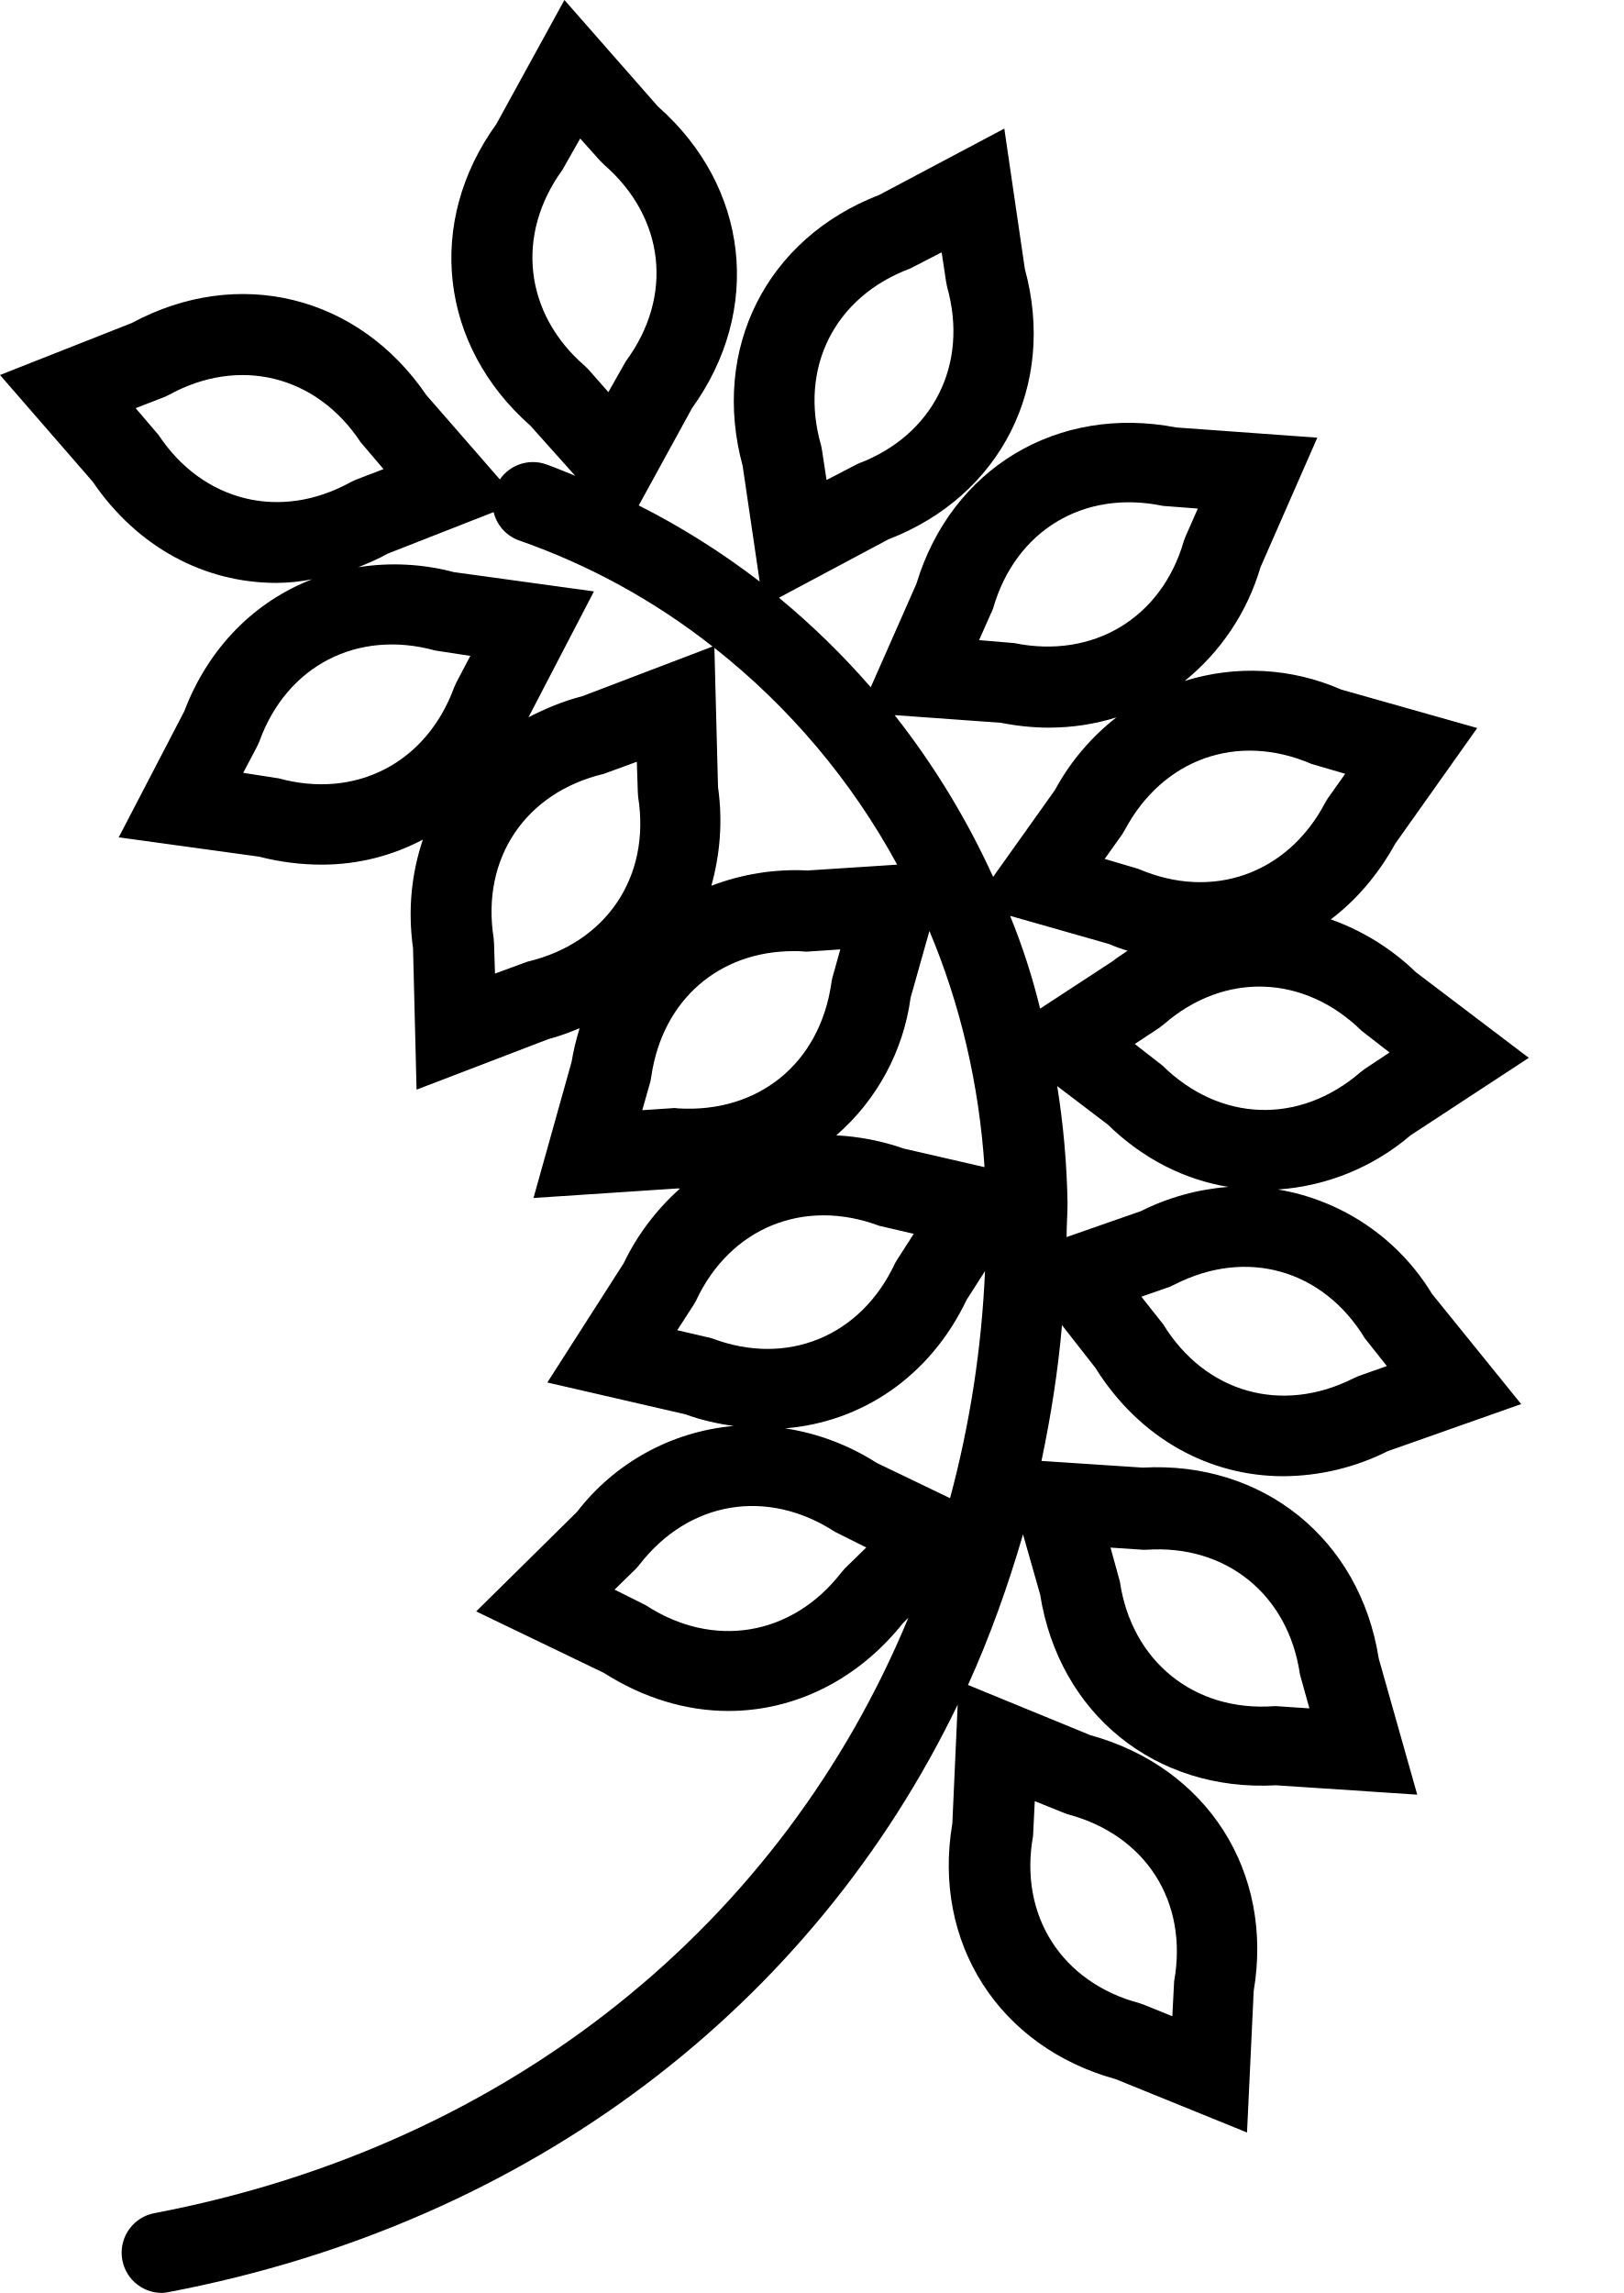
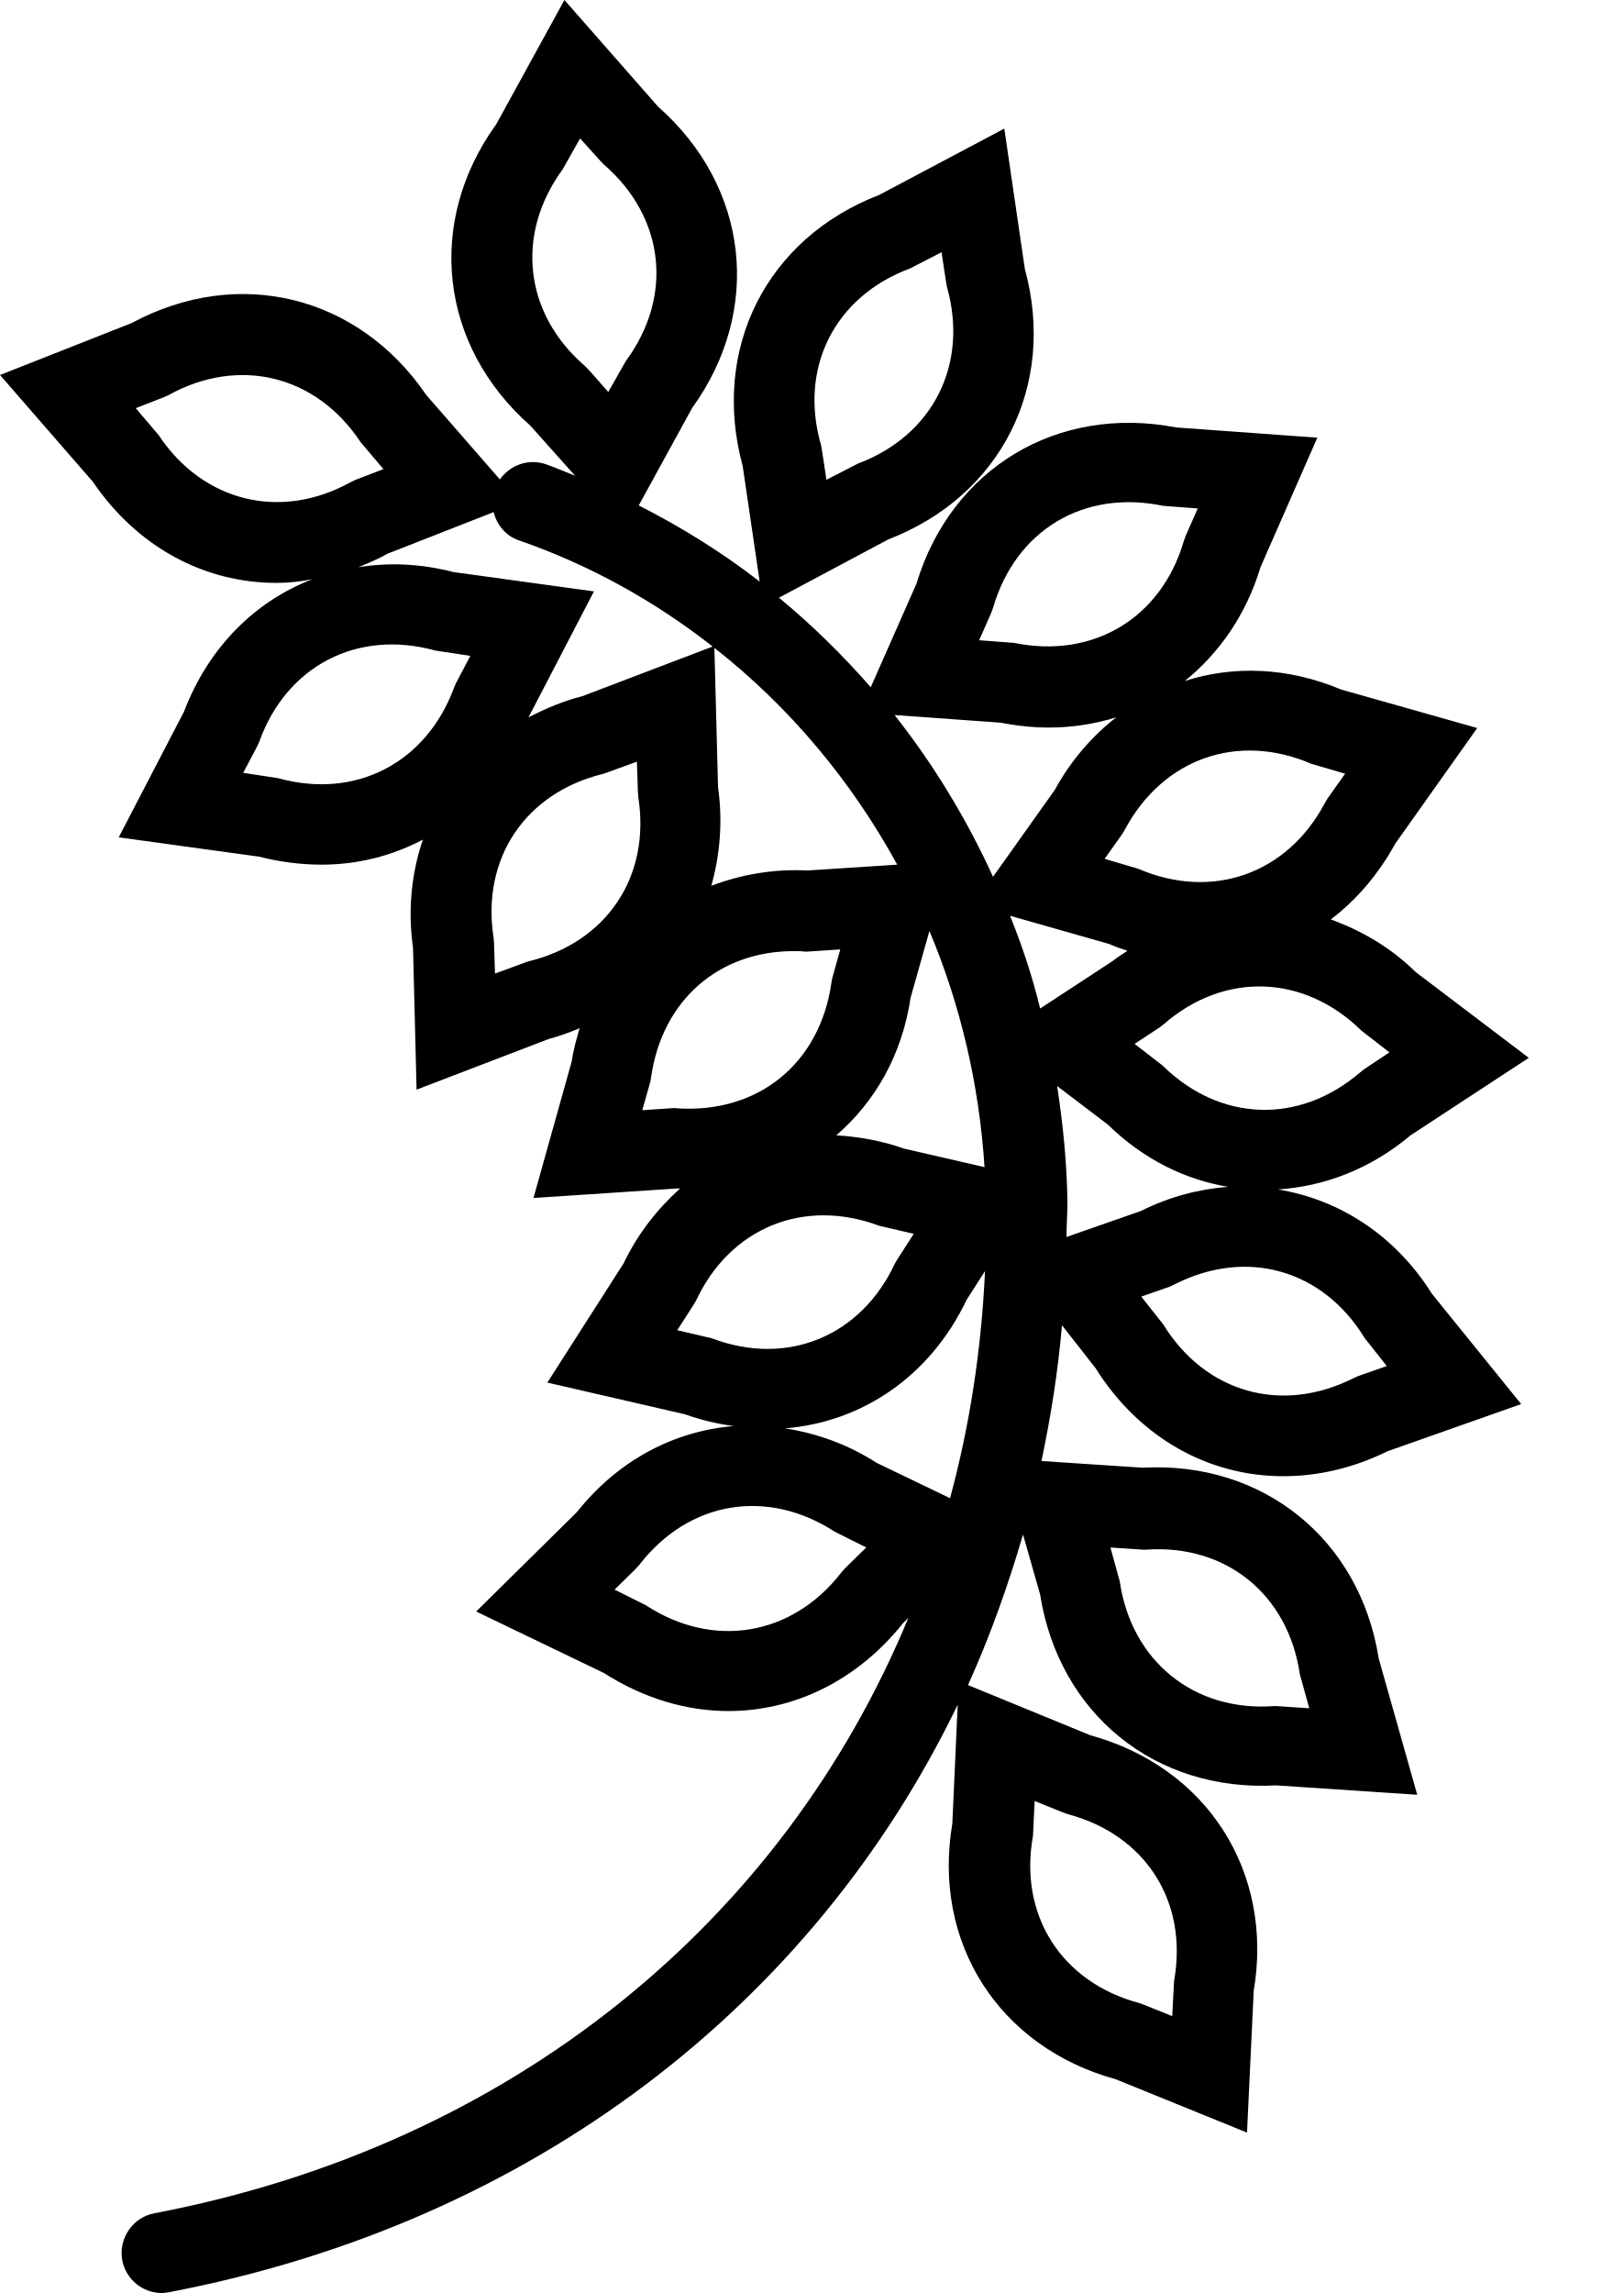
- <svg xmlns="http://www.w3.org/2000/svg" width="17" height="24" fill="none">
-   <path d="M11.47 14.321c.46.732 1.186 1.13 1.965 1.13a2.46 2.46 0 001.093-.262l1.397-.493-.933-1.153a2.338 2.338 0 00-1.613-1.093 2.39 2.39 0 001.388-.567l1.238-.811-1.182-.896a2.46 2.46 0 00-.891-.553c.267-.202.497-.47.675-.793l.858-1.21-1.425-.403a2.338 2.338 0 00-1.637-.09 2.4 2.4 0 00.793-1.19l.595-1.356-1.477-.107c-1.242-.24-2.354.426-2.72 1.636l-.478 1.083a8.257 8.257 0 00-.961-.937l1.144-.61c1.182-.455 1.763-1.613 1.43-2.832l-.215-1.468-1.309.694c-1.182.455-1.763 1.613-1.43 2.837l.178 1.21a8 8 0 00-1.266-.797l.558-1.018c.74-1.027.596-2.317-.356-3.156L5.909 0l-.713 1.299c-.741 1.027-.596 2.316.356 3.156l.47.525c-.104-.042-.203-.084-.31-.122a.42.42 0 00-.479.16l-.769-.882c-.713-1.046-1.97-1.355-3.085-.755L0 3.925l.97 1.116c.47.69 1.173 1.06 1.923 1.06.127 0 .254-.014.375-.038-.595.23-1.083.708-1.34 1.384l-.685 1.317 1.467.202c.22.056.441.084.657.084.38 0 .74-.093 1.06-.262-.117.347-.16.731-.103 1.135l.037 1.482 1.383-.53c.113-.029.22-.07.324-.113a2.62 2.62 0 00-.084.352l-.399 1.425 1.477-.098c.019 0 .038-.005.056 0a2.5 2.5 0 00-.59.783L5.73 14.47l1.445.333c.168.061.337.099.506.122a2.33 2.33 0 00-1.641.9l-1.055 1.041 1.336.643c.418.267.868.399 1.304.399.684 0 1.346-.315 1.829-.92l.056-.056c-1.318 3.184-4.155 5.52-7.892 6.232a.421.421 0 00.075.835c.028 0 .051-.005.08-.01 3.803-.726 6.738-3.01 8.253-6.147l-.056 1.243c-.212 1.247.487 2.34 1.711 2.677l1.374.558.07-1.482c.211-1.247-.487-2.34-1.711-2.677l-1.28-.525c.23-.507.417-1.032.576-1.576l.179.628c.197 1.248 1.205 2.068 2.47 1.998l1.478.098-.403-1.425c-.197-1.252-1.215-2.068-2.471-1.998l-1.06-.07c.098-.464.173-.938.215-1.421l.352.45zM9.53 2.81l.328-.169.047.31.01.051c.229.811-.146 1.557-.934 1.852l-.328.17-.047-.31-.01-.052c-.234-.811.141-1.557.934-1.852zM5.89 1.774l.184-.324.21.234.038.038c.638.553.732 1.379.23 2.059l-.183.323-.206-.234-.038-.038c-.637-.548-.731-1.378-.234-2.058zm4.925 17.444l.018-.366.291.117.052.02c.816.215 1.266.913 1.116 1.748l-.019.366-.29-.117-.052-.019c-.816-.216-1.266-.92-1.116-1.75zm1.153-2.997h.028c.84-.06 1.492.47 1.613 1.304l.099.356-.342-.023h-.029c-.834.06-1.49-.469-1.613-1.304l-.098-.356.342.023zm-.802-3.273c0-.122.01-.239.01-.36a8.723 8.723 0 00-.108-1.22l.53.403c.37.361.806.577 1.261.652a2.456 2.456 0 00-.914.253l-.779.272zm-.59-3.362l1.036.295c.065.029.131.052.192.07-.052.038-.103.066-.155.109l-.76.497a6.88 6.88 0 00-.314-.971zm3.713 4.422l.23.29-.295.104-.052.023c-.75.38-1.552.155-1.993-.562l-.23-.291.296-.103.051-.024c.75-.384 1.553-.16 1.993.563zm.258-2.992l-.262.174-.043.033c-.642.553-1.472.52-2.072-.07l-.29-.226.262-.173.042-.033c.638-.554 1.472-.52 2.073.07l.29.225zm-.816-3.02l.352.103-.183.258-.028.047c-.394.746-1.182 1.023-1.955.69l-.352-.104.183-.257.028-.047c.399-.746 1.182-1.023 1.955-.69zm-3.353-1.58l.02-.052c.234-.81.947-1.242 1.777-1.069l.365.028-.126.286-.02.052c-.234.811-.951 1.238-1.776 1.07L10.25 6.7l.127-.286zm.099 1.149c.169.033.338.051.502.051.248 0 .483-.037.708-.107a2.43 2.43 0 00-.643.76l-.647.909a8.292 8.292 0 00-1.031-1.693l1.111.08zM9.393 9.05l-.938.061a2.465 2.465 0 00-1.008.16c.089-.32.122-.666.07-1.032l-.038-1.458a7.366 7.366 0 011.914 2.27zM1.66 4.553l-.24-.281.292-.113.051-.023c.736-.408 1.548-.211 2.012.492l.24.282-.292.112-.051.024c-.736.408-1.548.206-2.012-.493zm2.396 1.243l1.112-.436a.416.416 0 00.262.295 7.004 7.004 0 012.03 1.112l-1.364.52c-.206.052-.39.132-.563.22l.685-1.317-1.468-.202a2.423 2.423 0 00-.999-.051c.104-.043.207-.085.305-.141zm-1.144 2.35l-.366-.057.146-.277.023-.051c.286-.793 1.027-1.177 1.843-.952l.366.056-.146.277-.023.051c-.29.793-1.032 1.177-1.843.952zm2.617 1.917l-.347.127-.01-.314-.004-.057C5.036 8.985 5.5 8.295 6.32 8.1l.347-.127.01.314.004.056c.132.835-.333 1.524-1.153 1.721zm1.538 1.534l-.343.023.085-.3.01-.056c.117-.797.707-1.309 1.49-1.309.038 0 .076 0 .118.005h.028l.342-.023-.084.3-.01.056c-.122.835-.76 1.36-1.608 1.308l-.028-.004zm2.466-1.154l.197-.699c.324.77.52 1.604.577 2.472l-.84-.193a2.593 2.593 0 00-.712-.14 2.32 2.32 0 00.778-1.44zm-2.443 3.48l.17-.263.027-.047c.357-.764 1.13-1.078 1.918-.783l.361.084-.169.263-.028.047c-.356.764-1.13 1.083-1.918.783l-.36-.084zm1.754 2.494l-.037.043c-.516.665-1.342.801-2.045.342l-.328-.164.225-.22.037-.043c.516-.666 1.337-.802 2.045-.342l.328.164-.225.22zm.333-1.106a2.468 2.468 0 00-.957-.361c.802-.066 1.515-.54 1.9-1.346l.192-.3a10.99 10.99 0 01-.366 2.377l-.769-.37z" fill="#000" />
+ <svg xmlns="http://www.w3.org/2000/svg" width="17" height="24" viewBox="0 0 17 24" fill="none">
+   <path d="M11.47 14.321C11.93 15.053 12.656 15.451 13.435 15.451C13.796 15.451 14.166 15.367 14.528 15.189L15.925 14.696L14.992 13.543C14.603 12.924 14.016 12.553 13.379 12.45C13.866 12.417 14.349 12.235 14.767 11.883L16.005 11.072L14.823 10.176C14.556 9.913 14.251 9.74 13.932 9.623C14.199 9.421 14.429 9.154 14.607 8.83L15.465 7.62L14.04 7.217C13.482 6.982 12.91 6.964 12.403 7.128C12.764 6.837 13.046 6.434 13.196 5.937L13.791 4.581L12.314 4.474C11.072 4.234 9.96 4.9 9.594 6.11L9.116 7.193C8.821 6.856 8.502 6.542 8.155 6.256L9.299 5.646C10.481 5.191 11.062 4.033 10.729 2.814L10.514 1.346L9.205 2.04C8.023 2.495 7.442 3.653 7.775 4.877L7.953 6.087C7.559 5.782 7.137 5.519 6.687 5.29L7.245 4.272C7.986 3.245 7.841 1.955 6.889 1.116L5.909 0L5.196 1.299C4.455 2.326 4.6 3.615 5.552 4.455L6.021 4.98C5.918 4.938 5.819 4.896 5.712 4.858C5.529 4.797 5.341 4.868 5.233 5.018L4.464 4.136C3.751 3.09 2.495 2.781 1.379 3.381L0 3.925L0.971 5.041C1.44 5.73 2.143 6.101 2.893 6.101C3.02 6.101 3.147 6.087 3.268 6.063C2.673 6.293 2.185 6.771 1.927 7.447L1.243 8.764L2.71 8.966C2.931 9.022 3.151 9.05 3.367 9.05C3.747 9.05 4.108 8.957 4.427 8.788C4.309 9.135 4.267 9.519 4.324 9.923L4.361 11.405L5.744 10.875C5.857 10.846 5.965 10.804 6.068 10.762C6.035 10.875 6.002 10.992 5.984 11.114L5.585 12.539L7.062 12.441C7.081 12.441 7.1 12.436 7.118 12.441C6.884 12.652 6.678 12.91 6.528 13.224L5.73 14.471L7.175 14.804C7.343 14.865 7.512 14.903 7.681 14.926C7.062 14.978 6.476 15.278 6.04 15.826L4.985 16.867L6.321 17.51C6.739 17.777 7.189 17.909 7.625 17.909C8.309 17.909 8.971 17.594 9.454 16.989L9.51 16.933C8.192 20.117 5.355 22.453 1.618 23.165C1.388 23.207 1.238 23.433 1.28 23.658C1.318 23.859 1.496 24 1.693 24C1.721 24 1.744 23.995 1.773 23.991C5.576 23.264 8.511 20.98 10.026 17.843L9.97 19.086C9.758 20.333 10.457 21.426 11.681 21.763L13.055 22.321L13.125 20.839C13.336 19.592 12.638 18.499 11.414 18.162L10.134 17.637C10.363 17.13 10.551 16.605 10.71 16.061L10.889 16.689C11.086 17.937 12.094 18.757 13.36 18.687L14.837 18.785L14.434 17.36C14.237 16.108 13.219 15.292 11.963 15.362L10.903 15.292C11.001 14.828 11.076 14.354 11.118 13.871L11.47 14.321ZM9.529 2.809L9.857 2.64L9.904 2.95L9.913 3.001C10.143 3.812 9.768 4.558 8.98 4.853L8.652 5.022L8.605 4.713L8.596 4.661C8.361 3.85 8.736 3.104 9.529 2.809ZM5.89 1.773L6.073 1.449L6.284 1.683L6.321 1.721C6.959 2.274 7.053 3.1 6.551 3.78L6.368 4.103L6.162 3.869L6.124 3.831C5.487 3.283 5.393 2.453 5.89 1.773ZM10.814 19.217L10.832 18.851L11.123 18.968L11.175 18.987C11.991 19.203 12.441 19.901 12.291 20.736L12.272 21.102L11.981 20.985L11.93 20.966C11.114 20.75 10.664 20.047 10.814 19.217ZM11.967 16.22H11.995C12.835 16.159 13.486 16.689 13.608 17.524L13.707 17.88L13.365 17.857H13.336C12.502 17.918 11.845 17.388 11.723 16.553L11.625 16.197L11.967 16.22ZM11.165 12.947C11.165 12.825 11.175 12.708 11.175 12.586C11.17 12.174 11.128 11.765 11.067 11.367L11.597 11.77C11.967 12.131 12.403 12.347 12.858 12.422C12.553 12.445 12.244 12.525 11.944 12.675L11.165 12.947ZM10.574 9.585L11.611 9.88C11.676 9.909 11.742 9.932 11.803 9.951C11.752 9.988 11.7 10.016 11.648 10.059L10.889 10.556C10.809 10.223 10.701 9.899 10.574 9.585ZM14.288 14.007L14.518 14.298L14.223 14.401L14.171 14.424C13.421 14.804 12.619 14.579 12.178 13.862L11.948 13.571L12.244 13.468L12.295 13.444C13.046 13.06 13.848 13.285 14.288 14.007ZM14.546 11.015L14.284 11.189L14.242 11.222C13.599 11.775 12.769 11.742 12.169 11.151L11.878 10.926L12.141 10.753L12.183 10.72C12.821 10.166 13.655 10.199 14.256 10.79L14.546 11.015ZM13.73 7.995L14.082 8.098L13.899 8.356L13.871 8.403C13.477 9.149 12.689 9.426 11.916 9.093L11.564 8.989L11.747 8.732L11.775 8.685C12.174 7.939 12.957 7.662 13.73 7.995ZM10.377 6.415L10.396 6.363C10.631 5.552 11.344 5.121 12.174 5.294L12.539 5.322L12.413 5.608L12.394 5.66C12.159 6.471 11.442 6.898 10.617 6.729L10.251 6.701L10.377 6.415ZM10.476 7.564C10.645 7.597 10.814 7.615 10.978 7.615C11.226 7.615 11.461 7.578 11.686 7.508C11.433 7.705 11.212 7.958 11.043 8.267L10.396 9.177C10.12 8.572 9.773 8 9.365 7.484L10.476 7.564ZM9.393 9.05L8.455 9.111C8.094 9.093 7.756 9.154 7.447 9.271C7.536 8.952 7.569 8.605 7.517 8.239L7.479 6.781C8.267 7.4 8.914 8.174 9.393 9.05ZM1.66 4.553L1.421 4.272L1.712 4.159L1.763 4.136C2.499 3.728 3.311 3.925 3.775 4.628L4.014 4.91L3.723 5.022L3.672 5.046C2.936 5.454 2.124 5.252 1.66 4.553ZM4.056 5.796L5.168 5.36C5.2 5.491 5.294 5.608 5.43 5.655C6.176 5.913 6.856 6.293 7.461 6.767L6.096 7.287C5.89 7.339 5.707 7.419 5.533 7.508L6.218 6.19L4.75 5.988C4.403 5.899 4.07 5.885 3.751 5.937C3.855 5.894 3.958 5.852 4.056 5.796ZM2.912 8.145L2.546 8.089L2.692 7.812L2.715 7.761C3.001 6.968 3.742 6.584 4.558 6.809L4.924 6.865L4.778 7.142L4.755 7.193C4.464 7.986 3.723 8.37 2.912 8.145ZM5.529 10.063L5.182 10.19L5.172 9.876L5.168 9.819C5.036 8.985 5.501 8.295 6.321 8.098L6.668 7.972L6.678 8.286L6.682 8.342C6.814 9.177 6.349 9.866 5.529 10.063ZM7.067 11.597L6.724 11.62L6.809 11.32L6.818 11.264C6.936 10.467 7.526 9.955 8.309 9.955C8.347 9.955 8.385 9.955 8.427 9.96H8.455L8.797 9.937L8.713 10.237L8.703 10.293C8.581 11.128 7.944 11.653 7.095 11.601L7.067 11.597ZM9.533 10.443L9.73 9.744C10.054 10.514 10.251 11.348 10.307 12.216L9.468 12.023C9.229 11.939 8.989 11.897 8.755 11.883C9.163 11.531 9.444 11.039 9.533 10.443ZM7.09 13.923L7.259 13.66L7.287 13.613C7.644 12.849 8.417 12.535 9.205 12.83L9.566 12.914L9.397 13.177L9.369 13.224C9.013 13.988 8.239 14.307 7.451 14.007L7.09 13.923ZM8.844 16.417L8.807 16.46C8.291 17.125 7.465 17.261 6.762 16.802L6.434 16.638L6.659 16.417L6.696 16.375C7.212 15.709 8.033 15.573 8.741 16.033L9.069 16.197L8.844 16.417ZM9.177 15.311C8.872 15.114 8.544 15.001 8.22 14.95C9.022 14.884 9.735 14.41 10.12 13.604L10.312 13.304C10.274 14.129 10.152 14.921 9.946 15.681L9.177 15.311Z" fill="black" />
</svg>
